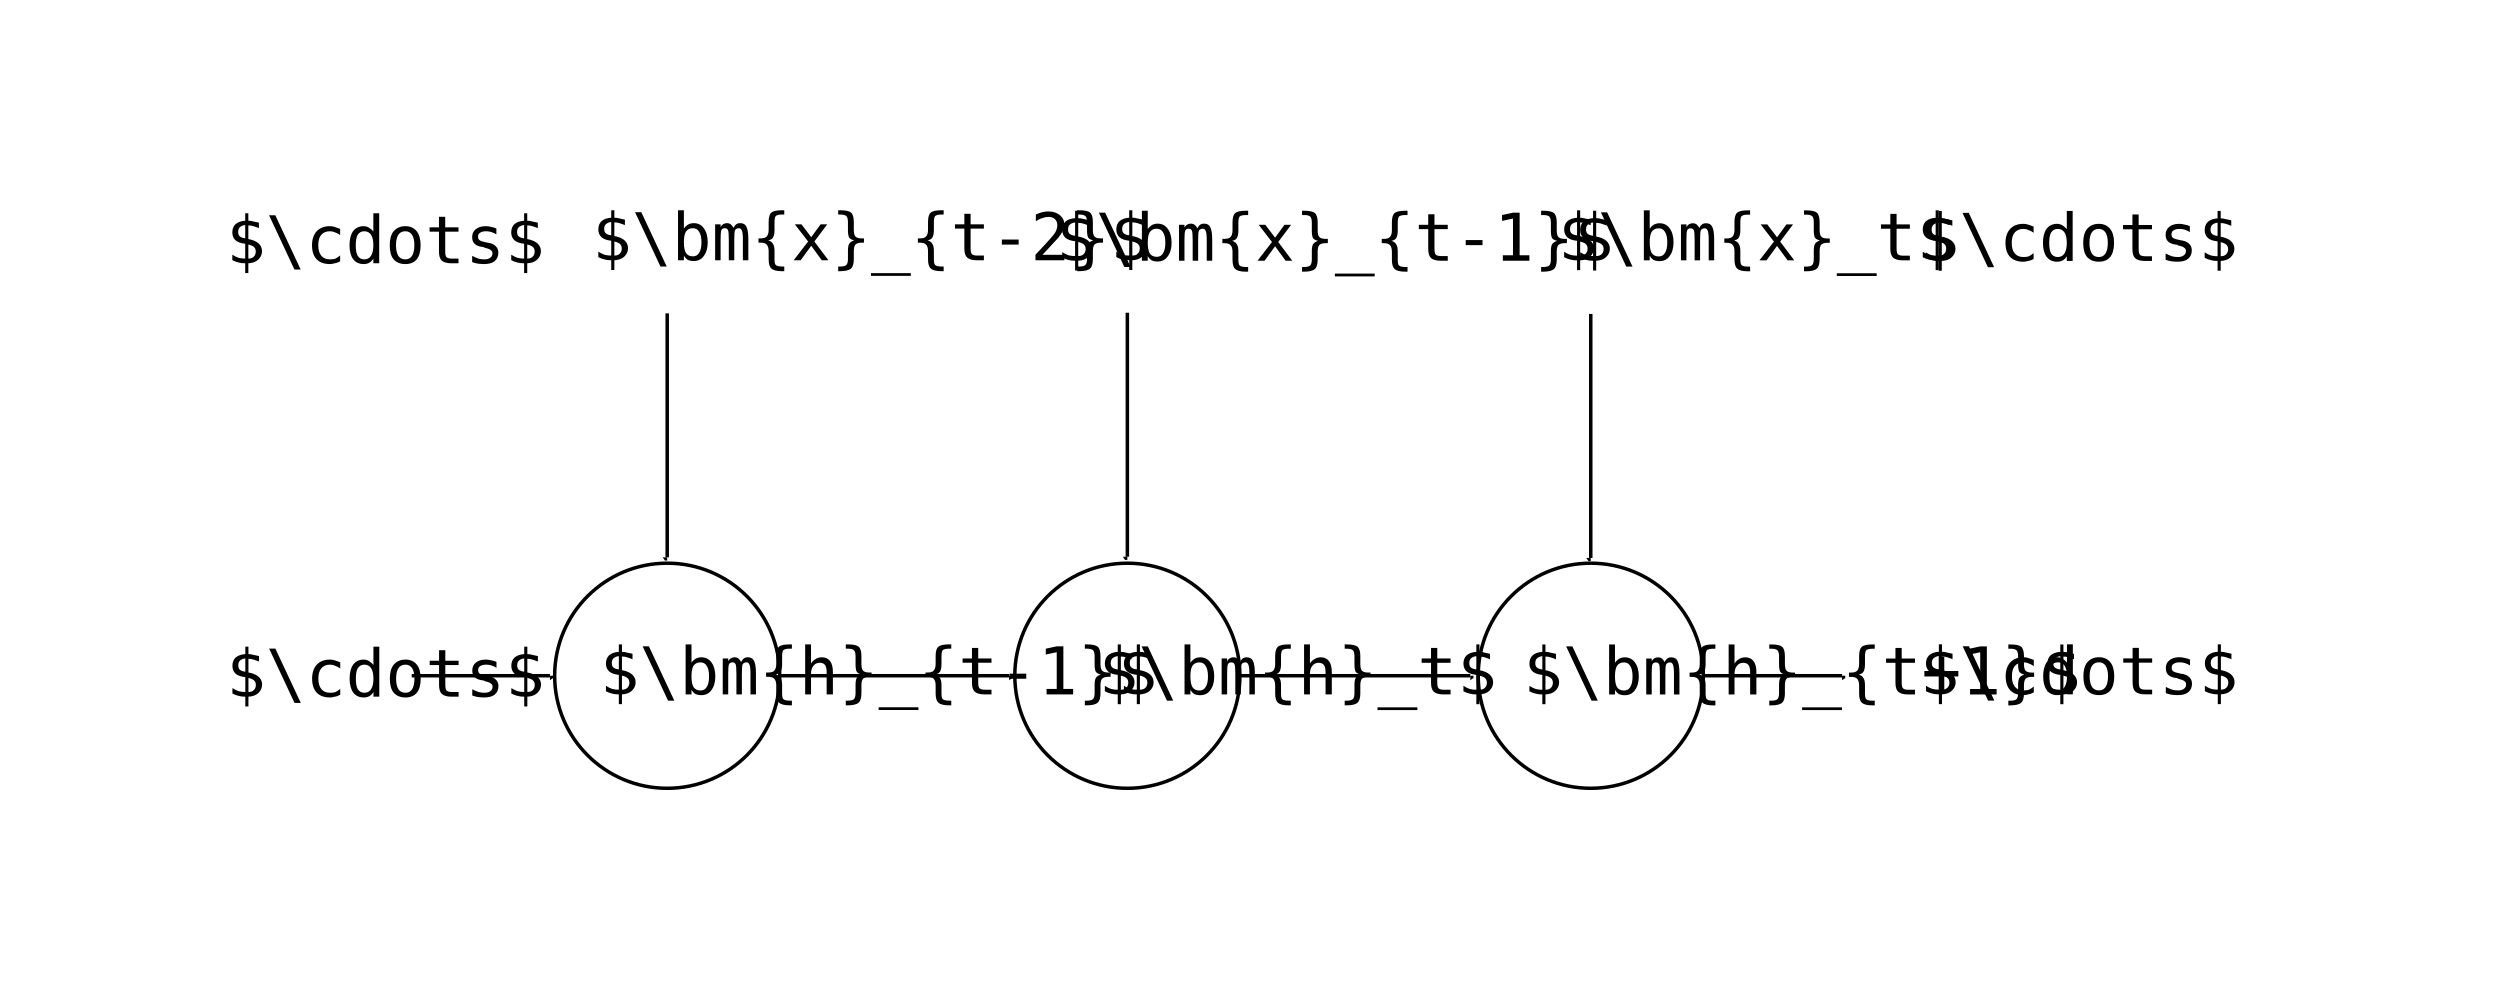
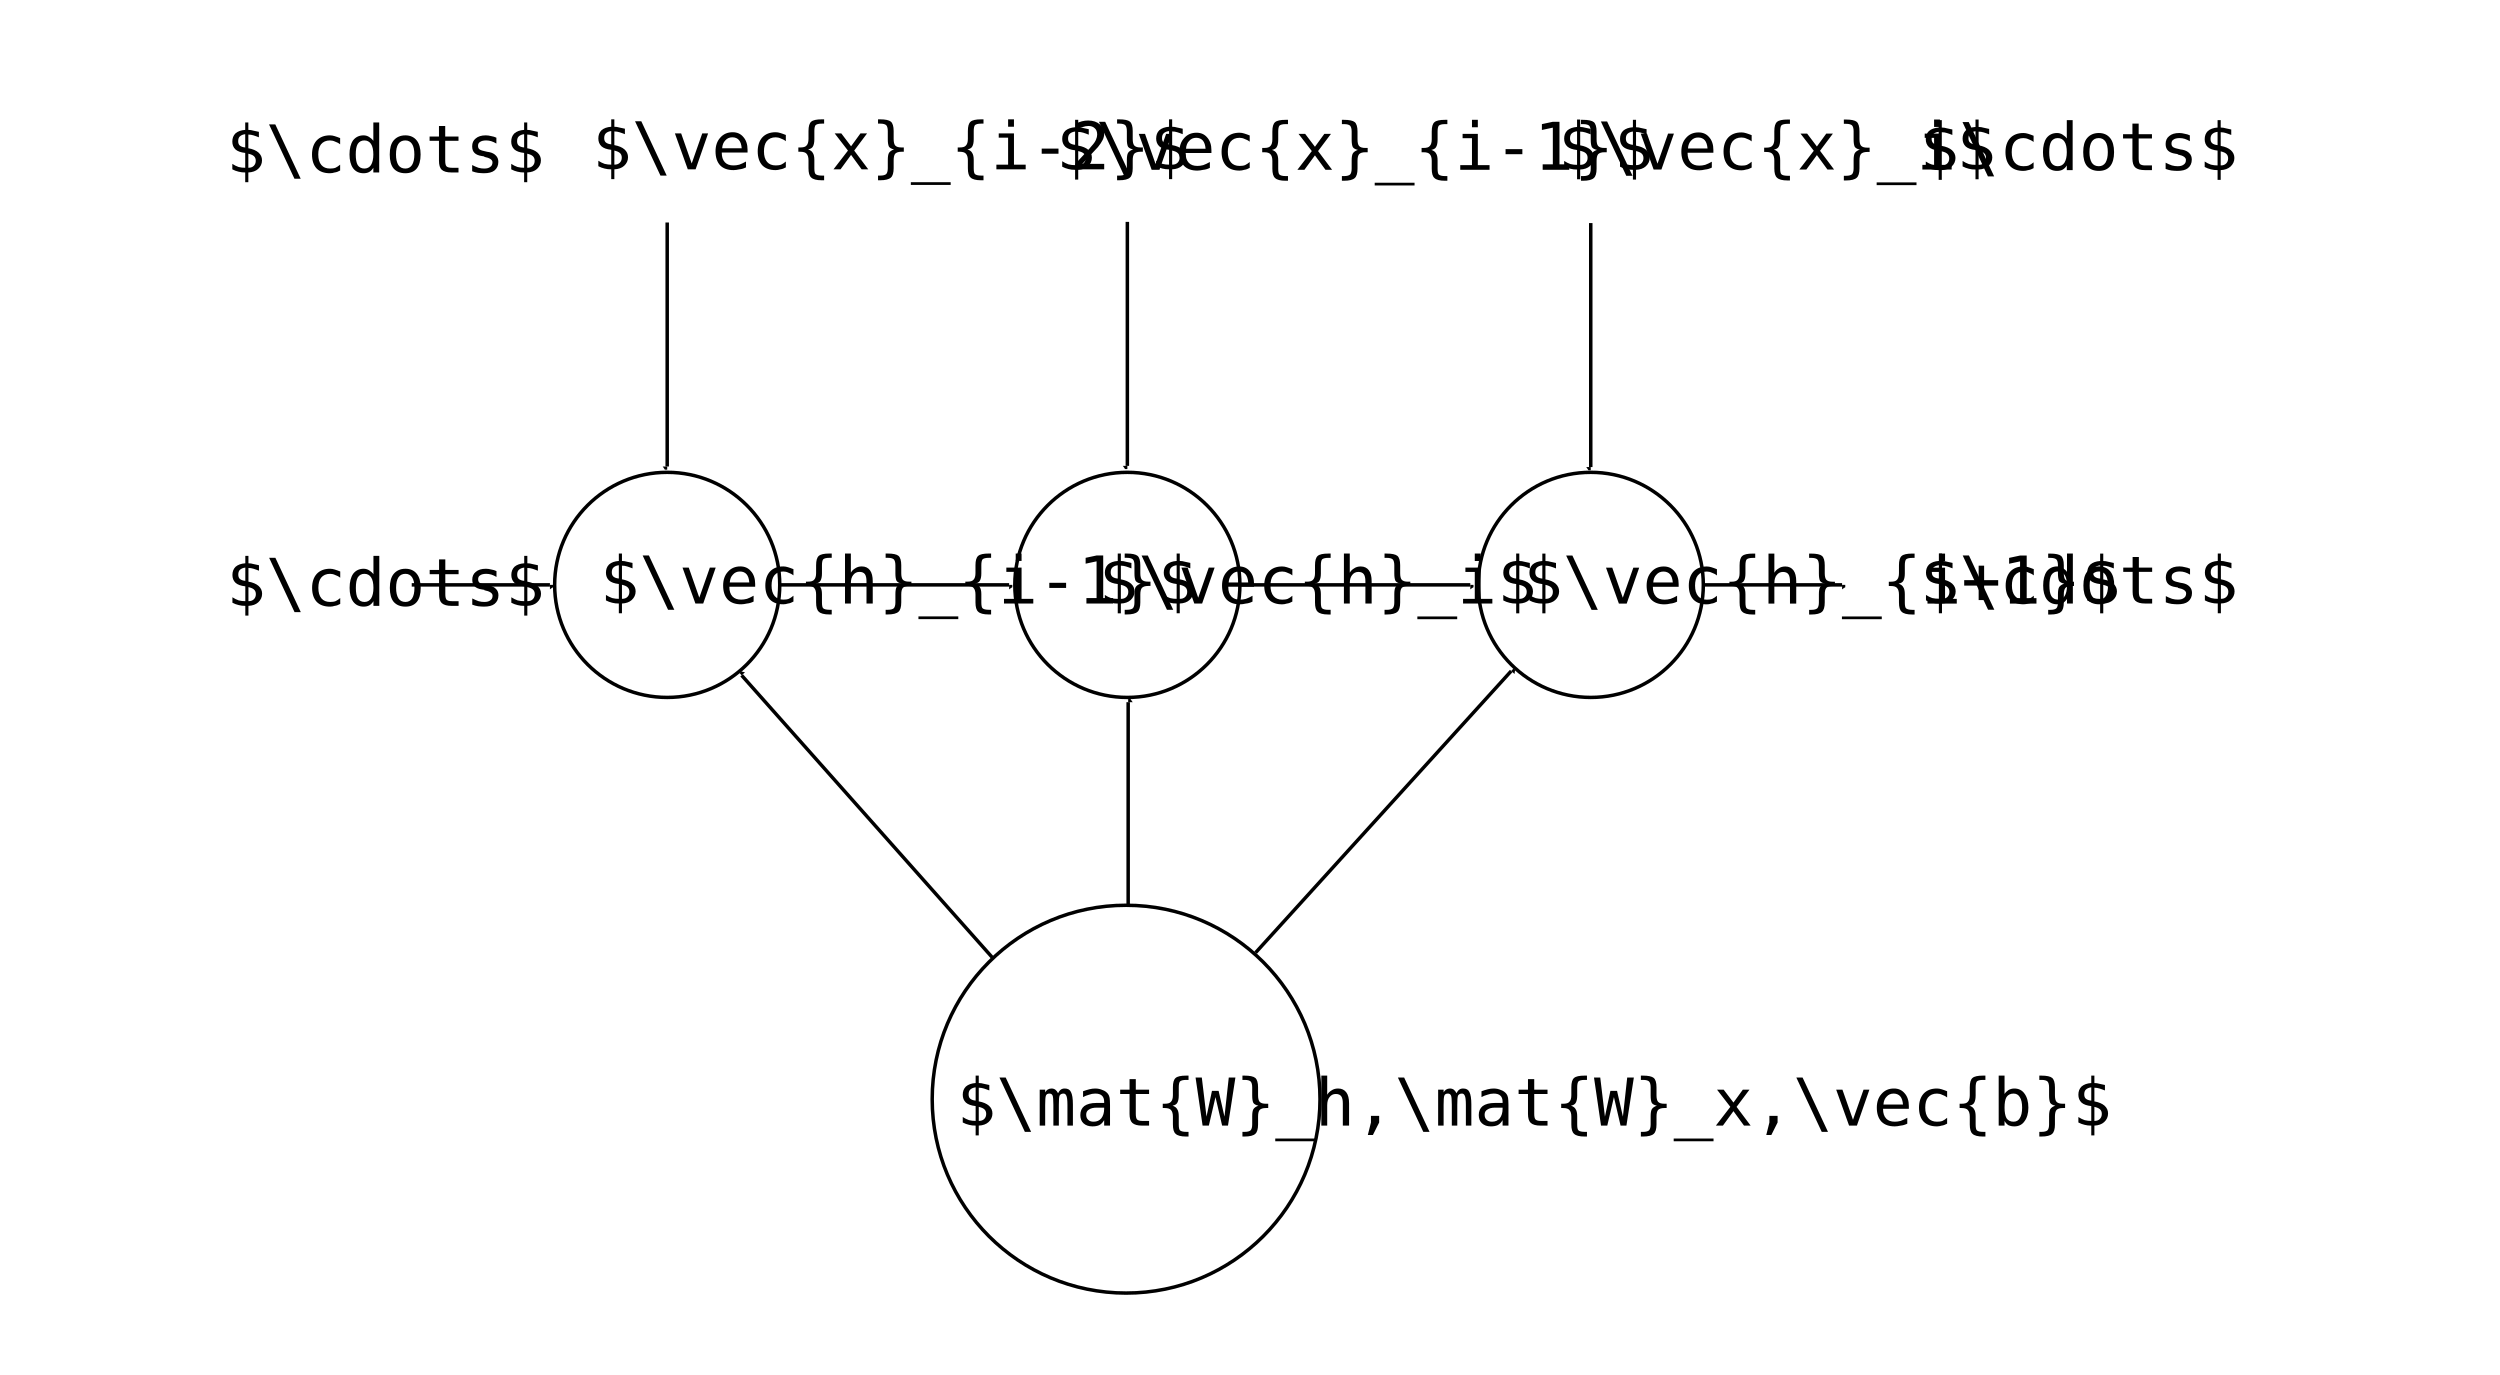
- <svg xmlns="http://www.w3.org/2000/svg" width="100mm" height="40mm" viewBox="0 0 100 40" version="1.1" id="svg8">
+ <svg xmlns="http://www.w3.org/2000/svg" width="100mm" height="55mm" viewBox="0 0 100 55" version="1.1" id="svg8">
  <defs id="defs2">
    <marker markerWidth="0.911" markerHeight="1.69" refX="0" refY="0" orient="auto-start-reverse" id="marker-arrow-0.5308">
      <g id="g67" transform="scale(2.153529)">
        <path id="path65" style="fill:none;stroke:#000000;stroke-width:0.6;stroke-linecap:round;stroke-linejoin:round;stroke-miterlimit:10;stroke-dasharray:none;stroke-opacity:1" d="M -1.554,2.072 C -1.425,1.295 0,0.13 0.389,0 0,-0.13 -1.425,-1.295 -1.554,-2.072" />
      </g>
    </marker>
    <marker markerWidth="0.911" markerHeight="1.69" refX="0" refY="0" orient="auto-start-reverse" id="marker-arrow-0.5308-9">
      <g id="g111" transform="scale(2.153529)">
        <path id="path109" style="fill:none;stroke:#000000;stroke-width:0.6;stroke-linecap:round;stroke-linejoin:round;stroke-miterlimit:10;stroke-dasharray:none;stroke-opacity:1" d="M -1.554,2.072 C -1.425,1.295 0,0.13 0.389,0 0,-0.13 -1.425,-1.295 -1.554,-2.072" />
      </g>
    </marker>
    <marker markerWidth="0.911" markerHeight="1.69" refX="0" refY="0" orient="auto-start-reverse" id="marker-arrow-0.5308-6">
      <g id="g201" transform="scale(2.153529)">
        <path id="path199" style="fill:none;stroke:#000000;stroke-width:0.6;stroke-linecap:round;stroke-linejoin:round;stroke-miterlimit:10;stroke-dasharray:none;stroke-opacity:1" d="M -1.554,2.072 C -1.425,1.295 0,0.13 0.389,0 0,-0.13 -1.425,-1.295 -1.554,-2.072" />
      </g>
    </marker>
    <marker markerWidth="0.911" markerHeight="1.69" refX="0" refY="0" orient="auto-start-reverse" id="marker-arrow-0.5308-0">
      <g id="g67-6" transform="scale(2.153529)">
        <path id="path65-2" style="fill:none;stroke:#000000;stroke-width:0.6;stroke-linecap:round;stroke-linejoin:round;stroke-miterlimit:10;stroke-dasharray:none;stroke-opacity:1" d="M -1.554,2.072 C -1.425,1.295 0,0.13 0.389,0 0,-0.13 -1.425,-1.295 -1.554,-2.072" />
      </g>
    </marker>
    <marker markerWidth="0.911" markerHeight="1.69" refX="0" refY="0" orient="auto-start-reverse" id="marker-arrow-0.5308-1">
      <g id="g242" transform="scale(2.153529)">
        <path id="path240" style="fill:none;stroke:#000000;stroke-width:0.6;stroke-linecap:round;stroke-linejoin:round;stroke-miterlimit:10;stroke-dasharray:none;stroke-opacity:1" d="M -1.554,2.072 C -1.425,1.295 0,0.13 0.389,0 0,-0.13 -1.425,-1.295 -1.554,-2.072" />
      </g>
    </marker>
    <marker markerWidth="0.911" markerHeight="1.69" refX="0" refY="0" orient="auto-start-reverse" id="marker-arrow-0.5308-8">
      <g id="g257" transform="scale(2.153529)">
        <path id="path255" style="fill:none;stroke:#000000;stroke-width:0.6;stroke-linecap:round;stroke-linejoin:round;stroke-miterlimit:10;stroke-dasharray:none;stroke-opacity:1" d="M -1.554,2.072 C -1.425,1.295 0,0.13 0.389,0 0,-0.13 -1.425,-1.295 -1.554,-2.072" />
      </g>
    </marker>
    <marker markerWidth="0.911" markerHeight="1.69" refX="0" refY="0" orient="auto-start-reverse" id="marker-arrow-0.5308-7">
      <g id="g67-9" transform="scale(2.153529)">
        <path id="path65-20" style="fill:none;stroke:#000000;stroke-width:0.6;stroke-linecap:round;stroke-linejoin:round;stroke-miterlimit:10;stroke-dasharray:none;stroke-opacity:1" d="M -1.554,2.072 C -1.425,1.295 0,0.13 0.389,0 0,-0.13 -1.425,-1.295 -1.554,-2.072" />
      </g>
    </marker>
    <marker markerWidth="0.911" markerHeight="1.69" refX="0" refY="0" orient="auto-start-reverse" id="marker-arrow-0.5308-3">
      <g id="g424" transform="scale(2.153529)">
        <path id="path422" style="fill:none;stroke:#000000;stroke-width:0.6;stroke-linecap:round;stroke-linejoin:round;stroke-miterlimit:10;stroke-dasharray:none;stroke-opacity:1" d="M -1.554,2.072 C -1.425,1.295 0,0.13 0.389,0 0,-0.13 -1.425,-1.295 -1.554,-2.072" />
      </g>
    </marker>
    <marker markerWidth="0.911" markerHeight="1.69" refX="0" refY="0" orient="auto-start-reverse" id="marker-arrow-0.5308-75">
      <g id="g67-92" transform="scale(2.153529)">
        <path id="path65-28" style="fill:none;stroke:#000000;stroke-width:0.6;stroke-linecap:round;stroke-linejoin:round;stroke-miterlimit:10;stroke-dasharray:none;stroke-opacity:1" d="M -1.554,2.072 C -1.425,1.295 0,0.13 0.389,0 0,-0.13 -1.425,-1.295 -1.554,-2.072" />
      </g>
    </marker>
    <marker markerWidth="0.911" markerHeight="1.69" refX="0" refY="0" orient="auto-start-reverse" id="marker-arrow-0.5308-73">
      <g id="g463" transform="scale(2.153529)">
        <path id="path461" style="fill:none;stroke:#000000;stroke-width:0.6;stroke-linecap:round;stroke-linejoin:round;stroke-miterlimit:10;stroke-dasharray:none;stroke-opacity:1" d="M -1.554,2.072 C -1.425,1.295 0,0.13 0.389,0 0,-0.13 -1.425,-1.295 -1.554,-2.072" />
      </g>
    </marker>
    <marker markerWidth="0.911" markerHeight="1.69" refX="0" refY="0" orient="auto-start-reverse" id="marker-arrow-0.5308-61">
      <g id="g478" transform="scale(2.153529)">
        <path id="path476" style="fill:none;stroke:#000000;stroke-width:0.6;stroke-linecap:round;stroke-linejoin:round;stroke-miterlimit:10;stroke-dasharray:none;stroke-opacity:1" d="M -1.554,2.072 C -1.425,1.295 0,0.13 0.389,0 0,-0.13 -1.425,-1.295 -1.554,-2.072" />
      </g>
    </marker>
    <marker markerWidth="0.911" markerHeight="1.69" refX="0" refY="0" orient="auto-start-reverse" id="marker-arrow-0.5308-2">
      <g id="g67-93" transform="scale(2.153529)">
        <path id="path65-1" style="fill:none;stroke:#000000;stroke-width:0.6;stroke-linecap:round;stroke-linejoin:round;stroke-miterlimit:10;stroke-dasharray:none;stroke-opacity:1" d="M -1.554,2.072 C -1.425,1.295 0,0.13 0.389,0 0,-0.13 -1.425,-1.295 -1.554,-2.072" />
      </g>
    </marker>
    <marker markerWidth="0.911" markerHeight="1.69" refX="0" refY="0" orient="auto-start-reverse" id="marker-arrow-0.5308-36">
      <g id="g67-7" transform="scale(2.153529)">
        <path id="path65-5" style="fill:none;stroke:#000000;stroke-width:0.6;stroke-linecap:round;stroke-linejoin:round;stroke-miterlimit:10;stroke-dasharray:none;stroke-opacity:1" d="M -1.554,2.072 C -1.425,1.295 0,0.13 0.389,0 0,-0.13 -1.425,-1.295 -1.554,-2.072" />
      </g>
    </marker>
    <marker markerWidth="0.911" markerHeight="1.69" refX="0" refY="0" orient="auto-start-reverse" id="marker-arrow-0.5308-36-5">
      <g id="g67-7-6" transform="scale(2.153529)">
        <path id="path65-5-2" style="fill:none;stroke:#000000;stroke-width:0.6;stroke-linecap:round;stroke-linejoin:round;stroke-miterlimit:10;stroke-dasharray:none;stroke-opacity:1" d="M -1.554,2.072 C -1.425,1.295 0,0.13 0.389,0 0,-0.13 -1.425,-1.295 -1.554,-2.072" />
      </g>
    </marker>
    <marker markerWidth="0.911" markerHeight="1.69" refX="0" refY="0" orient="auto-start-reverse" id="marker-arrow-0.5308-36-1">
      <g id="g67-7-2" transform="scale(2.153529)">
        <path id="path65-5-7" style="fill:none;stroke:#000000;stroke-width:0.6;stroke-linecap:round;stroke-linejoin:round;stroke-miterlimit:10;stroke-dasharray:none;stroke-opacity:1" d="M -1.554,2.072 C -1.425,1.295 0,0.13 0.389,0 0,-0.13 -1.425,-1.295 -1.554,-2.072" />
      </g>
    </marker>
+     <marker markerWidth="0.911" markerHeight="1.69" refX="0" refY="0" orient="auto-start-reverse" id="marker-arrow-0.5308-367">
+       <g id="g103" transform="scale(2.153529)">
+         <path id="path101" style="fill:none;stroke:#000000;stroke-width:0.6;stroke-linecap:round;stroke-linejoin:round;stroke-miterlimit:10;stroke-dasharray:none;stroke-opacity:1" d="M -1.554,2.072 C -1.425,1.295 0,0.13 0.389,0 0,-0.13 -1.425,-1.295 -1.554,-2.072" />
+       </g>
+     </marker>
+     <marker markerWidth="0.911" markerHeight="1.69" refX="0" refY="0" orient="auto-start-reverse" id="marker-arrow-0.5308-5">
+       <g id="g120" transform="scale(2.153529)">
+         <path id="path118" style="fill:none;stroke:#000000;stroke-width:0.6;stroke-linecap:round;stroke-linejoin:round;stroke-miterlimit:10;stroke-dasharray:none;stroke-opacity:1" d="M -1.554,2.072 C -1.425,1.295 0,0.13 0.389,0 0,-0.13 -1.425,-1.295 -1.554,-2.072" />
+       </g>
+     </marker>
+     <marker markerWidth="0.911" markerHeight="1.69" refX="0" refY="0" orient="auto-start-reverse" id="marker-arrow-0.5308-35">
+       <g id="g137" transform="scale(2.153529)">
+         <path id="path135" style="fill:none;stroke:#000000;stroke-width:0.6;stroke-linecap:round;stroke-linejoin:round;stroke-miterlimit:10;stroke-dasharray:none;stroke-opacity:1" d="M -1.554,2.072 C -1.425,1.295 0,0.13 0.389,0 0,-0.13 -1.425,-1.295 -1.554,-2.072" />
+       </g>
+     </marker>
+     <marker markerWidth="0.911" markerHeight="1.69" refX="0" refY="0" orient="auto-start-reverse" id="marker-arrow-0.5308-62">
+       <g id="g67-91" transform="scale(2.153529)">
+         <path id="path65-27" style="fill:none;stroke:#000000;stroke-width:0.6;stroke-linecap:round;stroke-linejoin:round;stroke-miterlimit:10;stroke-dasharray:none;stroke-opacity:1" d="M -1.554,2.072 C -1.425,1.295 0,0.13 0.389,0 0,-0.13 -1.425,-1.295 -1.554,-2.072" />
+       </g>
+     </marker>
+     <marker markerWidth="0.911" markerHeight="1.69" refX="0" refY="0" orient="auto-start-reverse" id="marker-arrow-0.5308-62-9">
+       <g id="g67-91-3" transform="scale(2.153529)">
+         <path id="path65-27-6" style="fill:none;stroke:#000000;stroke-width:0.6;stroke-linecap:round;stroke-linejoin:round;stroke-miterlimit:10;stroke-dasharray:none;stroke-opacity:1" d="M -1.554,2.072 C -1.425,1.295 0,0.13 0.389,0 0,-0.13 -1.425,-1.295 -1.554,-2.072" />
+       </g>
+     </marker>
+     <marker markerWidth="0.911" markerHeight="1.69" refX="0" refY="0" orient="auto-start-reverse" id="marker-arrow-0.5308-626">
+       <g id="g67-1" transform="scale(2.153529)">
+         <path id="path65-8" style="fill:none;stroke:#000000;stroke-width:0.6;stroke-linecap:round;stroke-linejoin:round;stroke-miterlimit:10;stroke-dasharray:none;stroke-opacity:1" d="M -1.554,2.072 C -1.425,1.295 0,0.13 0.389,0 0,-0.13 -1.425,-1.295 -1.554,-2.072" />
+       </g>
+     </marker>
+     <marker markerWidth="0.911" markerHeight="1.69" refX="0" refY="0" orient="auto-start-reverse" id="marker-arrow-0.5308-92">
+       <g id="g226" transform="scale(2.153529)">
+         <path id="path224" style="fill:none;stroke:#000000;stroke-width:0.6;stroke-linecap:round;stroke-linejoin:round;stroke-miterlimit:10;stroke-dasharray:none;stroke-opacity:1" d="M -1.554,2.072 C -1.425,1.295 0,0.13 0.389,0 0,-0.13 -1.425,-1.295 -1.554,-2.072" />
+       </g>
+     </marker>
+     <marker markerWidth="0.911" markerHeight="1.69" refX="0" refY="0" orient="auto-start-reverse" id="marker-arrow-0.5308-02">
+       <g id="g243" transform="scale(2.153529)">
+         <path id="path241" style="fill:none;stroke:#000000;stroke-width:0.6;stroke-linecap:round;stroke-linejoin:round;stroke-miterlimit:10;stroke-dasharray:none;stroke-opacity:1" d="M -1.554,2.072 C -1.425,1.295 0,0.13 0.389,0 0,-0.13 -1.425,-1.295 -1.554,-2.072" />
+       </g>
+     </marker>
+     <marker markerWidth="0.911" markerHeight="1.69" refX="0" refY="0" orient="auto-start-reverse" id="marker-arrow-0.5308-37">
+       <g id="g67-5" transform="scale(2.153529)">
+         <path id="path65-9" style="fill:none;stroke:#000000;stroke-width:0.6;stroke-linecap:round;stroke-linejoin:round;stroke-miterlimit:10;stroke-dasharray:none;stroke-opacity:1" d="M -1.554,2.072 C -1.425,1.295 0,0.13 0.389,0 0,-0.13 -1.425,-1.295 -1.554,-2.072" />
+       </g>
+     </marker>
  </defs>
-   <g id="layer1" transform="translate(0,-257)">
-     <g id="g190" transform="translate(48.82574,17.25049)">
+   <g id="layer1" transform="translate(0,-242)">
+     <g id="g190" transform="translate(48.82574,-1.383919)">
      <circle r="4.502" cy="266.779" cx="14.805" id="path8-35" style="opacity:1;fill:none;fill-opacity:1;stroke:#000000;stroke-width:0.14;stroke-miterlimit:4;stroke-dasharray:none;stroke-dashoffset:0;stroke-opacity:1;marker-start:none;marker-end:none" />
      <text x="12.103" y="267.526" style="font-size:2.646px;font-family:monospace;-inkscape-font-specification:'monospace, Normal';fill:#000000;fill-opacity:1;stroke:none;stroke-width:0.265" xml:space="preserve" id="text53-6">
-         <tspan style="stroke-width:0.265" y="267.526" x="12.103" id="tspan51-2">$\bm{h}_{t+1}$</tspan>
+         <tspan style="stroke-width:0.265" y="267.526" x="12.103" id="tspan51-2">$\vec{h}_{i+1}$</tspan>
      </text>
    </g>
-     <g id="g195" transform="translate(20.40504,6.737791)">
+     <g id="g195" transform="translate(20.40504,-11.89662)">
      <circle r="4.502" cy="277.292" cx="24.689" id="path8-35-1" style="opacity:1;fill:none;fill-opacity:1;stroke:#000000;stroke-width:0.14;stroke-miterlimit:4;stroke-dasharray:none;stroke-dashoffset:0;stroke-opacity:1;marker-start:none;marker-end:none" />
      <text x="23.54" y="278.039" style="font-size:2.646px;font-family:monospace;-inkscape-font-specification:'monospace, Normal';fill:#000000;fill-opacity:1;stroke:none;stroke-width:0.265" xml:space="preserve" id="text53-6-2">
-         <tspan style="stroke-width:0.265" y="278.039" x="23.54" id="tspan51-2-7">$\bm{h}_t$</tspan>
+         <tspan style="stroke-width:0.265" y="278.039" x="23.54" id="tspan51-2-7">$\vec{h}_i$</tspan>
      </text>
    </g>
-     <g id="g185" transform="translate(13.43706,37.31854)">
+     <g id="g185" transform="translate(13.43706,18.68413)">
      <circle r="4.502" cy="246.711" cx="13.251" id="path8-35-0" style="opacity:1;fill:none;fill-opacity:1;stroke:#000000;stroke-width:0.14;stroke-miterlimit:4;stroke-dasharray:none;stroke-dashoffset:0;stroke-opacity:1;marker-start:none;marker-end:none" />
      <text x="10.55" y="247.458" style="font-size:2.646px;font-family:monospace;-inkscape-font-specification:'monospace, Normal';fill:#000000;fill-opacity:1;stroke:none;stroke-width:0.265" xml:space="preserve" id="text53-6-9">
-         <tspan style="stroke-width:0.265" y="247.458" x="10.55" id="tspan51-2-3">$\bm{h}_{t-1}$</tspan>
+         <tspan style="stroke-width:0.265" y="247.458" x="10.55" id="tspan51-2-3">$\vec{h}_{i-1}$</tspan>
      </text>
    </g>
-     <path style="fill:none;fill-opacity:1;stroke:#000000;stroke-width:0.14;stroke-linecap:butt;stroke-linejoin:miter;stroke-dasharray:none;stroke-opacity:1;marker-start:none;marker-end:url(#marker-arrow-0.5308)" d="m 31.215,284.029 h 9.15" id="path238" />
-     <path style="fill:none;fill-opacity:1;stroke:#000000;stroke-width:0.14;stroke-linecap:butt;stroke-linejoin:miter;stroke-dasharray:none;stroke-opacity:1;marker-start:none;marker-end:url(#marker-arrow-0.5308-7)" d="m 49.612,284.029 h 9.2" id="path238-2" />
-     <text id="text380" xml:space="preserve" style="font-size:2.646px;font-family:monospace;-inkscape-font-specification:'monospace, Normal';fill:#000000;fill-opacity:1;stroke:none;stroke-width:0.265" y="267.415" x="62.316">
-       <tspan id="tspan378" x="62.316" y="267.415" style="stroke-width:0.265">$\bm{x}_t$</tspan>
+     <path style="fill:none;fill-opacity:1;stroke:#000000;stroke-width:0.14;stroke-linecap:butt;stroke-linejoin:miter;stroke-dasharray:none;stroke-opacity:1;marker-start:none;marker-end:url(#marker-arrow-0.5308)" d="m 31.215,265.395 h 9.15" id="path238" />
+     <path style="fill:none;fill-opacity:1;stroke:#000000;stroke-width:0.14;stroke-linecap:butt;stroke-linejoin:miter;stroke-dasharray:none;stroke-opacity:1;marker-start:none;marker-end:url(#marker-arrow-0.5308-7)" d="m 49.612,265.395 h 9.2" id="path238-2" />
+     <text id="text380" xml:space="preserve" style="font-size:2.646px;font-family:monospace;-inkscape-font-specification:'monospace, Normal';fill:#000000;fill-opacity:1;stroke:none;stroke-width:0.265" y="248.781" x="62.316">
+       <tspan id="tspan378" x="62.316" y="248.781" style="stroke-width:0.265">$\vec{x}_i$</tspan>
    </text>
-     <text id="text394" xml:space="preserve" style="font-size:2.646px;font-family:monospace;-inkscape-font-specification:'monospace, Normal';fill:#000000;fill-opacity:1;stroke:none;stroke-width:0.265" y="267.427" x="42.239">
-       <tspan id="tspan392" x="42.239" y="267.427" style="stroke-width:0.265">$\bm{x}_{t-1}$</tspan>
+     <text id="text394" xml:space="preserve" style="font-size:2.646px;font-family:monospace;-inkscape-font-specification:'monospace, Normal';fill:#000000;fill-opacity:1;stroke:none;stroke-width:0.265" y="248.792" x="42.239">
+       <tspan id="tspan392" x="42.239" y="248.792" style="stroke-width:0.265">$\vec{x}_{i-1}$</tspan>
    </text>
-     <text id="text408" xml:space="preserve" style="font-size:2.646px;font-family:monospace;-inkscape-font-specification:'monospace, Normal';fill:#000000;fill-opacity:1;stroke:none;stroke-width:0.265" y="267.408" x="23.685">
-       <tspan id="tspan406" x="23.685" y="267.408" style="stroke-width:0.265">$\bm{x}_{t-2}$</tspan>
+     <text id="text408" xml:space="preserve" style="font-size:2.646px;font-family:monospace;-inkscape-font-specification:'monospace, Normal';fill:#000000;fill-opacity:1;stroke:none;stroke-width:0.265" y="248.774" x="23.685">
+       <tspan id="tspan406" x="23.685" y="248.774" style="stroke-width:0.265">$\vec{x}_{i-2}$</tspan>
    </text>
-     <path style="fill:none;fill-opacity:1;stroke:#000000;stroke-width:0.14;stroke-linecap:butt;stroke-linejoin:miter;stroke-dasharray:none;stroke-opacity:1;marker-start:none;marker-end:url(#marker-arrow-0.5308)" d="m 45.094,269.509 v 9.76" id="path420" />
-     <path style="fill:none;fill-opacity:1;stroke:#000000;stroke-width:0.14;stroke-linecap:butt;stroke-linejoin:miter;stroke-dasharray:none;stroke-opacity:1;marker-start:none;marker-end:url(#marker-arrow-0.5308)" d="m 26.688,269.534 v 9.76" id="path420-9" />
-     <path style="fill:none;fill-opacity:1;stroke:#000000;stroke-width:0.14;stroke-linecap:butt;stroke-linejoin:miter;stroke-dasharray:none;stroke-opacity:1;marker-start:none;marker-end:url(#marker-arrow-0.5308-2)" d="m 63.63,269.558 v 9.76" id="path420-94" />
-     <path style="fill:none;fill-opacity:1;stroke:#000000;stroke-width:0.14;stroke-linecap:butt;stroke-linejoin:miter;stroke-dasharray:none;stroke-opacity:1;marker-start:none;marker-end:url(#marker-arrow-0.5308-36)" d="m 16.469,284.029 h 5.528" id="path238-3" />
-     <path style="fill:none;fill-opacity:1;stroke:#000000;stroke-width:0.14;stroke-linecap:butt;stroke-linejoin:miter;stroke-dasharray:none;stroke-opacity:1;marker-start:none;marker-end:url(#marker-arrow-0.5308-36-1)" d="m 68.155,284.029 h 5.528" id="path238-3-0" />
-     <text id="text141" xml:space="preserve" style="font-size:2.646px;font-family:monospace;-inkscape-font-specification:'monospace, Normal';fill:#000000;fill-opacity:1;stroke:none;stroke-width:0.265" y="284.867" x="9.048">
-       <tspan id="tspan139" x="9.048" y="284.867" style="stroke-width:0.265">$\cdots$</tspan>
+     <path style="fill:none;fill-opacity:1;stroke:#000000;stroke-width:0.14;stroke-linecap:butt;stroke-linejoin:miter;stroke-dasharray:none;stroke-opacity:1;marker-start:none;marker-end:url(#marker-arrow-0.5308)" d="m 45.094,250.875 v 9.76" id="path420" />
+     <path style="fill:none;fill-opacity:1;stroke:#000000;stroke-width:0.14;stroke-linecap:butt;stroke-linejoin:miter;stroke-dasharray:none;stroke-opacity:1;marker-start:none;marker-end:url(#marker-arrow-0.5308)" d="m 26.688,250.9 v 9.76" id="path420-9" />
+     <path style="fill:none;fill-opacity:1;stroke:#000000;stroke-width:0.14;stroke-linecap:butt;stroke-linejoin:miter;stroke-dasharray:none;stroke-opacity:1;marker-start:none;marker-end:url(#marker-arrow-0.5308-2)" d="m 63.63,250.923 v 9.76" id="path420-94" />
+     <path style="fill:none;fill-opacity:1;stroke:#000000;stroke-width:0.14;stroke-linecap:butt;stroke-linejoin:miter;stroke-dasharray:none;stroke-opacity:1;marker-start:none;marker-end:url(#marker-arrow-0.5308-36)" d="m 16.469,265.395 h 5.528" id="path238-3" />
+     <path style="fill:none;fill-opacity:1;stroke:#000000;stroke-width:0.14;stroke-linecap:butt;stroke-linejoin:miter;stroke-dasharray:none;stroke-opacity:1;marker-start:none;marker-end:url(#marker-arrow-0.5308-36-1)" d="m 68.155,265.395 h 5.528" id="path238-3-0" />
+     <text id="text141" xml:space="preserve" style="font-size:2.646px;font-family:monospace;-inkscape-font-specification:'monospace, Normal';fill:#000000;fill-opacity:1;stroke:none;stroke-width:0.265" y="266.233" x="9.048">
+       <tspan id="tspan139" x="9.048" y="266.233" style="stroke-width:0.265">$\cdots$</tspan>
    </text>
-     <text id="text141-9" xml:space="preserve" style="font-size:2.646px;font-family:monospace;-inkscape-font-specification:'monospace, Normal';fill:#000000;fill-opacity:1;stroke:none;stroke-width:0.265" y="284.773" x="76.788">
-       <tspan id="tspan139-3" x="76.788" y="284.773" style="stroke-width:0.265">$\cdots$</tspan>
+     <text id="text141-9" xml:space="preserve" style="font-size:2.646px;font-family:monospace;-inkscape-font-specification:'monospace, Normal';fill:#000000;fill-opacity:1;stroke:none;stroke-width:0.265" y="266.139" x="76.788">
+       <tspan id="tspan139-3" x="76.788" y="266.139" style="stroke-width:0.265">$\cdots$</tspan>
    </text>
-     <text id="text141-6" xml:space="preserve" style="font-size:2.646px;font-family:monospace;-inkscape-font-specification:'monospace, Normal';fill:#000000;fill-opacity:1;stroke:none;stroke-width:0.265" y="267.531" x="9.042">
-       <tspan id="tspan139-1" x="9.042" y="267.531" style="stroke-width:0.265">$\cdots$</tspan>
+     <text id="text141-6" xml:space="preserve" style="font-size:2.646px;font-family:monospace;-inkscape-font-specification:'monospace, Normal';fill:#000000;fill-opacity:1;stroke:none;stroke-width:0.265" y="248.896" x="9.042">
+       <tspan id="tspan139-1" x="9.042" y="248.896" style="stroke-width:0.265">$\cdots$</tspan>
    </text>
-     <text id="text141-9-8" xml:space="preserve" style="font-size:2.646px;font-family:monospace;-inkscape-font-specification:'monospace, Normal';fill:#000000;fill-opacity:1;stroke:none;stroke-width:0.265" y="267.437" x="76.782">
-       <tspan id="tspan139-3-7" x="76.782" y="267.437" style="stroke-width:0.265">$\cdots$</tspan>
+     <text id="text141-9-8" xml:space="preserve" style="font-size:2.646px;font-family:monospace;-inkscape-font-specification:'monospace, Normal';fill:#000000;fill-opacity:1;stroke:none;stroke-width:0.265" y="248.802" x="76.782">
+       <tspan id="tspan139-3-7" x="76.782" y="248.802" style="stroke-width:0.265">$\cdots$</tspan>
    </text>
+     <g id="g116" transform="translate(-4.728261,-4.077257)">
+       <circle r="7.756" cy="290.044" cx="49.772" id="path8-35-6" style="opacity:1;fill:none;fill-opacity:1;stroke:#000000;stroke-width:0.14;stroke-miterlimit:4;stroke-dasharray:none;stroke-dashoffset:0;stroke-opacity:1;marker-start:none;marker-end:none" />
+       <text id="text153" xml:space="preserve" style="font-size:2.646px;font-family:monospace;-inkscape-font-specification:'monospace, Normal';fill:#000000;fill-opacity:1;stroke:none;stroke-width:0.265" x="42.989" y="291.101">
+         <tspan id="tspan151" x="42.989" y="291.101" style="stroke-width:0.265">$\mat{W}_h,\mat{W}_x,\vec{b}$</tspan>
+       </text>
+     </g>
+     <g id="g145" transform="translate(-23.10621,-20.5006)">
+       <path style="fill:none;fill-opacity:1;stroke:#000000;stroke-width:0.14;stroke-linecap:butt;stroke-linejoin:miter;stroke-dasharray:none;stroke-opacity:1;marker-start:none;marker-end:url(#marker-arrow-0.5308)" d="M 62.806,300.808 52.771,289.513" id="path116" />
+       <path style="fill:none;fill-opacity:1;stroke:#000000;stroke-width:0.14;stroke-linecap:butt;stroke-linejoin:miter;stroke-dasharray:none;stroke-opacity:1;marker-start:none;marker-end:url(#marker-arrow-0.5308-62)" d="m 68.233,298.703 v -8.115" id="path189-0" />
+       <path style="fill:none;fill-opacity:1;stroke:#000000;stroke-width:0.14;stroke-linecap:butt;stroke-linejoin:miter;stroke-dasharray:none;stroke-opacity:1;marker-start:none;marker-end:url(#marker-arrow-0.5308)" d="M 73.329,300.608 83.555,289.34" id="path222" />
+     </g>
  </g>
</svg>
